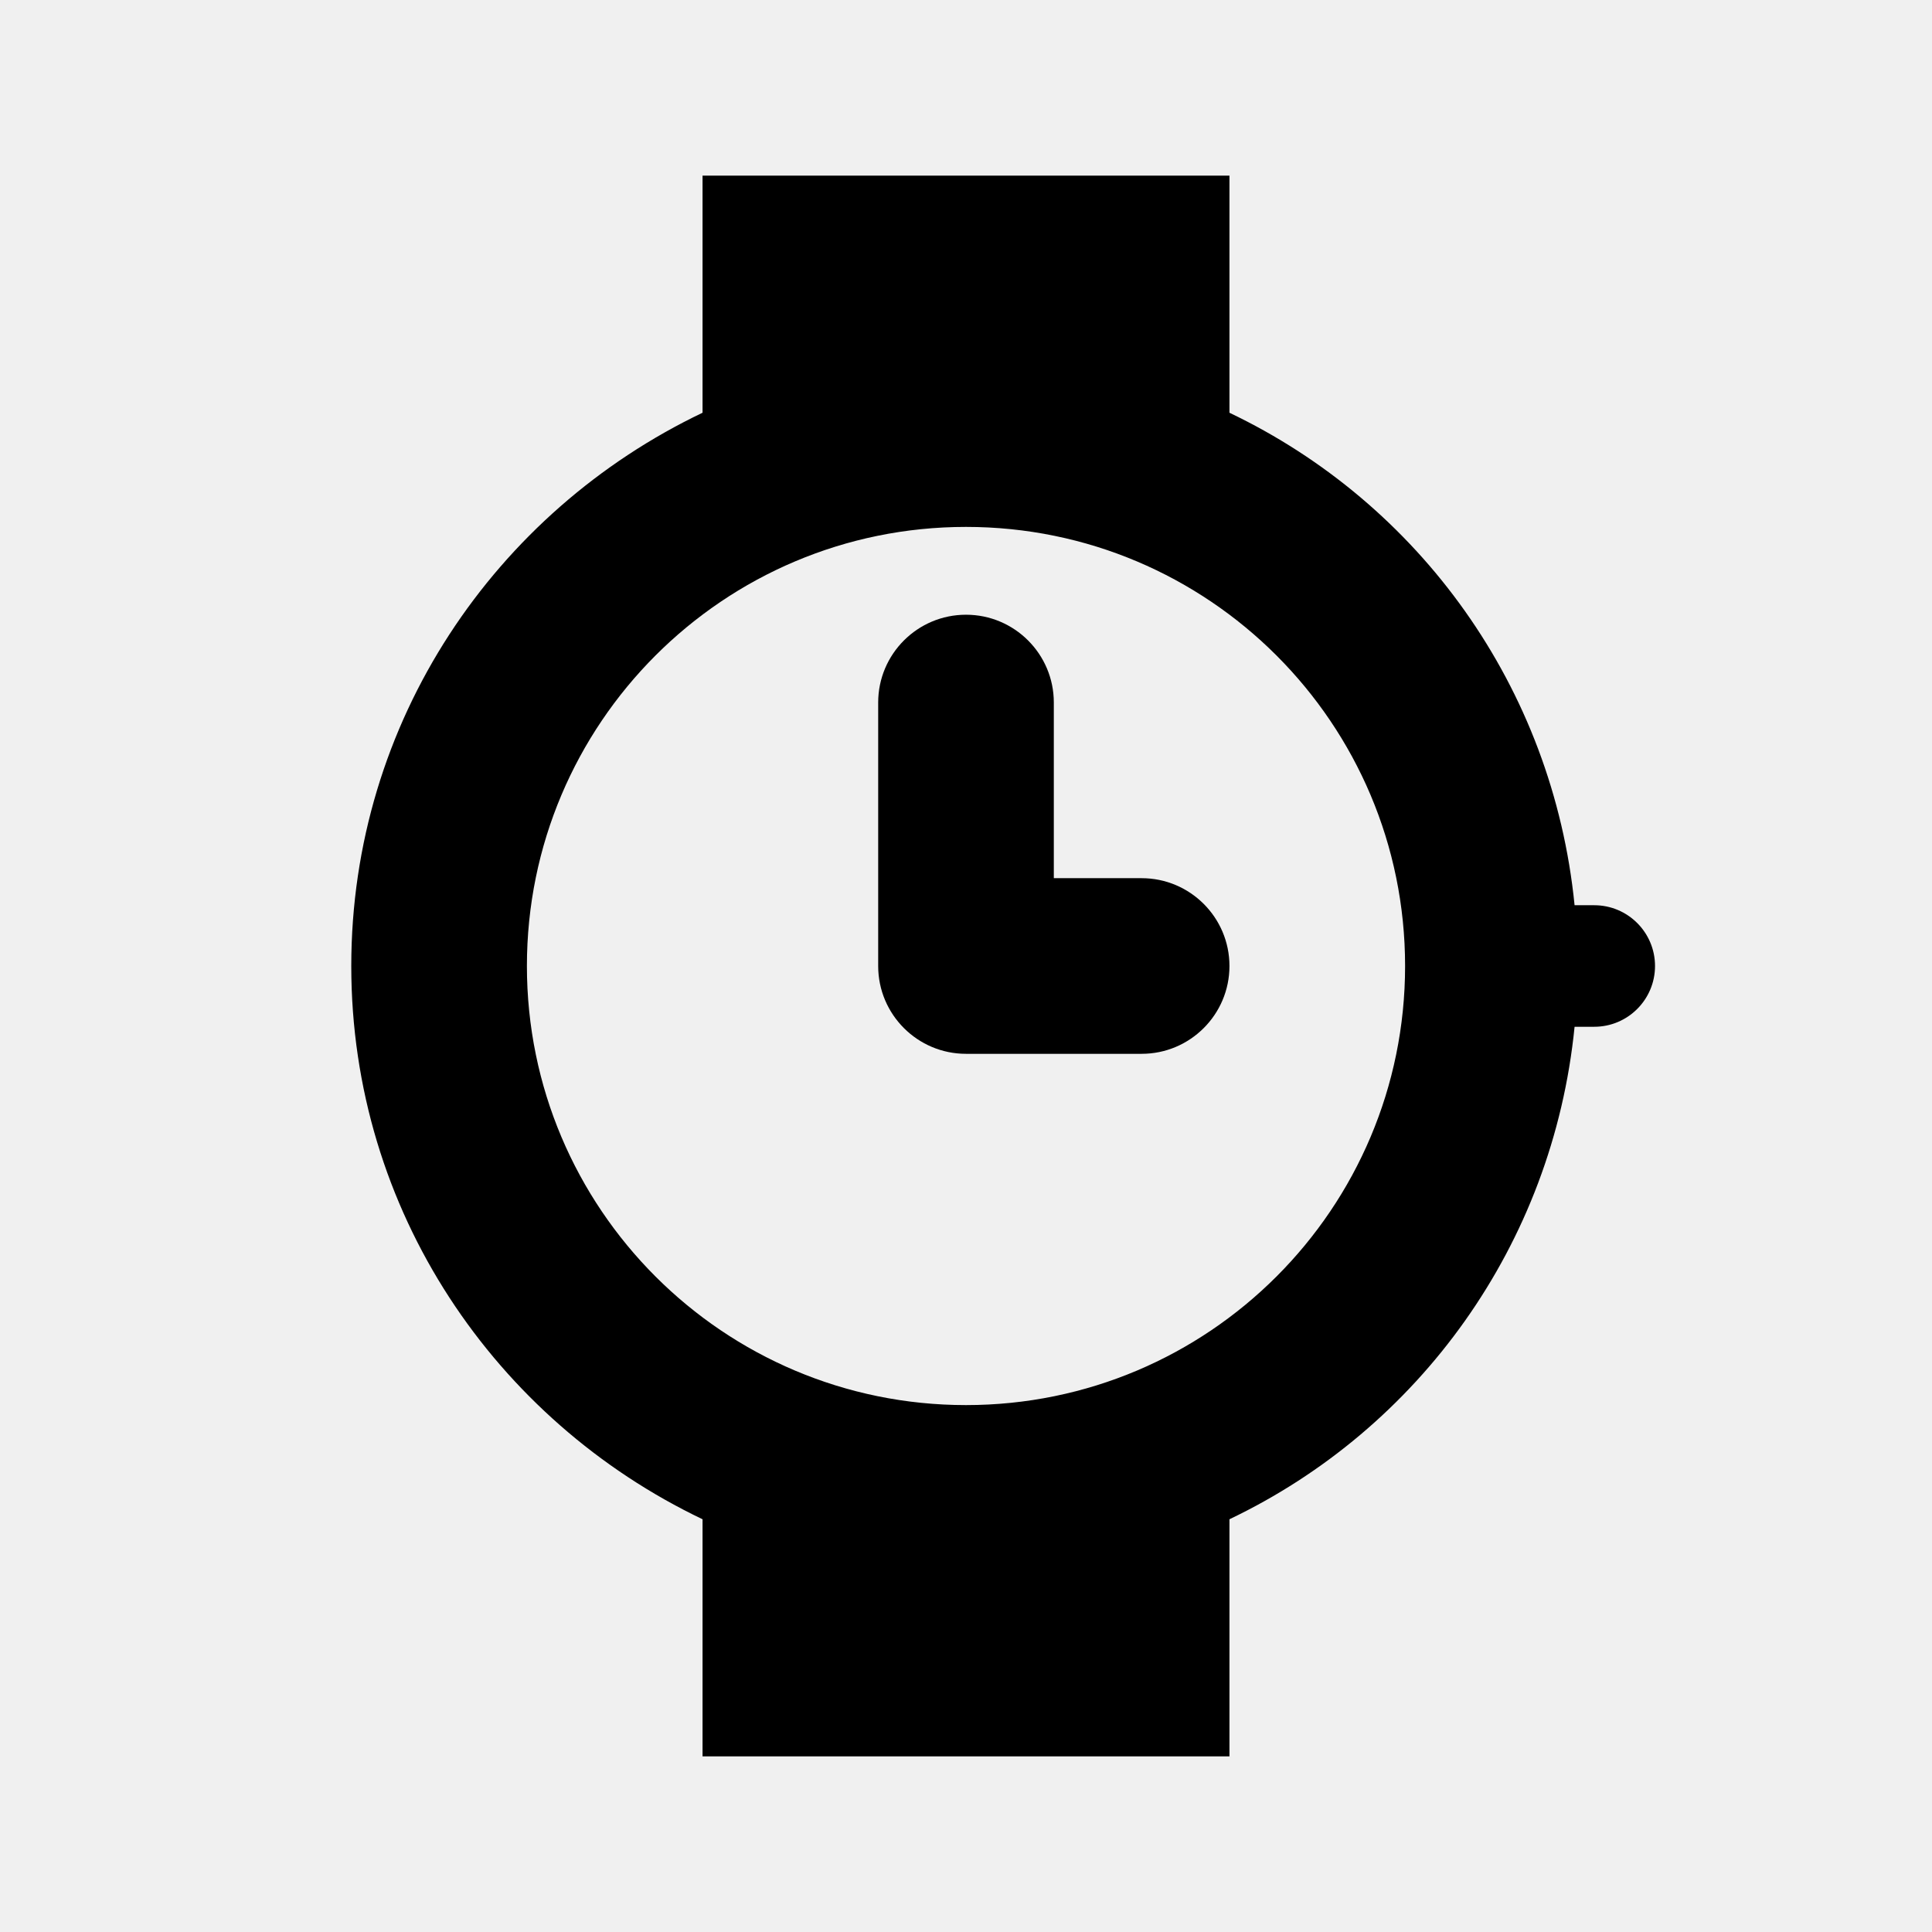
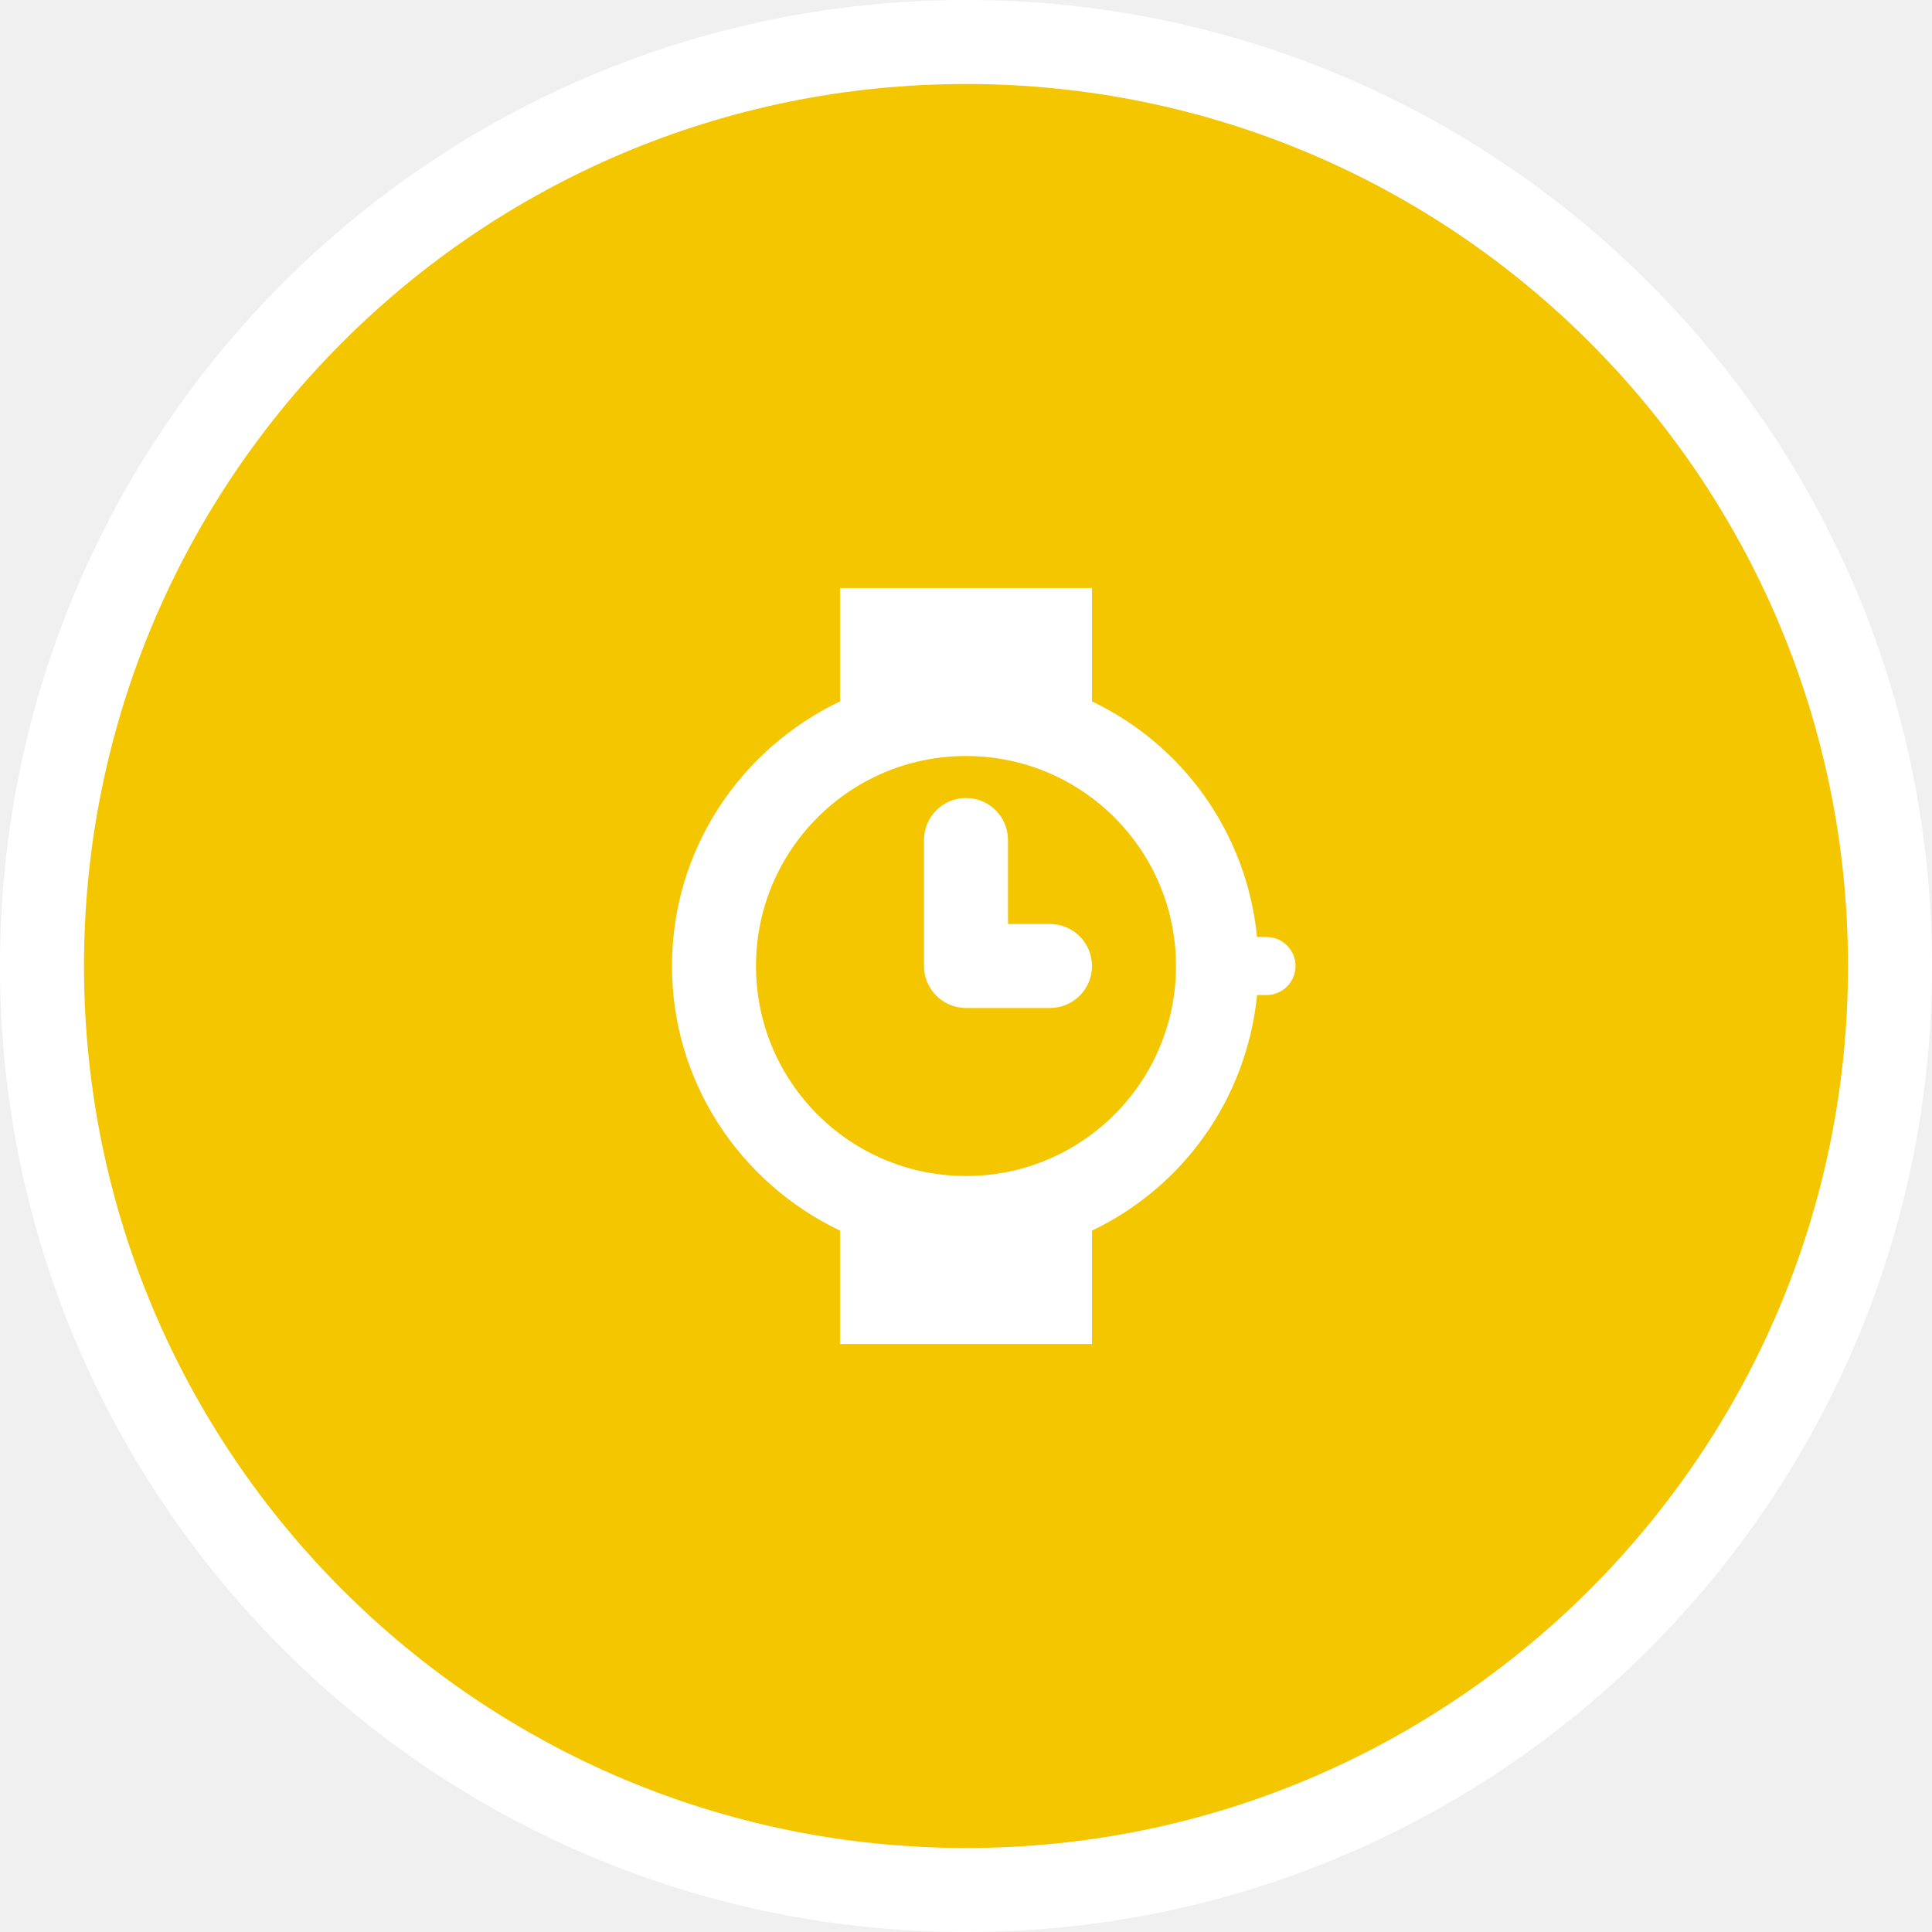
- <svg xmlns="http://www.w3.org/2000/svg" version="1.1" id="watch-11" width="11px" height="11px" viewBox="0 0 11 11">
-   <g>
+ <svg xmlns="http://www.w3.org/2000/svg" version="1.1" id="watch-11" width="23" height="23" viewBox="0 0 23 23">
+   <rect fill="none" x="0" y="0" width="23" height="23" />
+   <rect x="1" y="1" rx="10.5" ry="10.5" width="21" height="21" stroke="#ffffff" style="stroke-linejoin:round;stroke-miterlimit:4;" fill="#ffffff" stroke-width="2" />
+   <rect x="1" y="1" width="21" height="21" rx="10.5" ry="10.5" fill="#F3C600" />
+   <g fill="#ffffff" transform="translate(6 6)">
    <path d="M9.077,5.154H8.965C8.841,3.911,8.079,2.865,7,2.35V1H4v1.35C2.821,2.913,2,4.106,2,5.5   s0.821,2.587,2,3.15V10h3V8.65c1.079-0.515,1.841-1.562,1.965-2.804h0.112c0.191,0,0.346-0.155,0.346-0.346   S9.268,5.154,9.077,5.154z M5.5,8C4.119,8,3,6.881,3,5.5C3,4.119,4.119,3,5.5,3S8,4.119,8,5.5C8,6.881,6.881,8,5.5,8z" />
    <path d="M6.5,5H6V4c0-0.276-0.224-0.5-0.5-0.5S5,3.724,5,4v1.5C5,5.776,5.224,6,5.5,6h1C6.776,6,7,5.776,7,5.5   C7,5.224,6.776,5,6.5,5z" />
  </g>
</svg>
